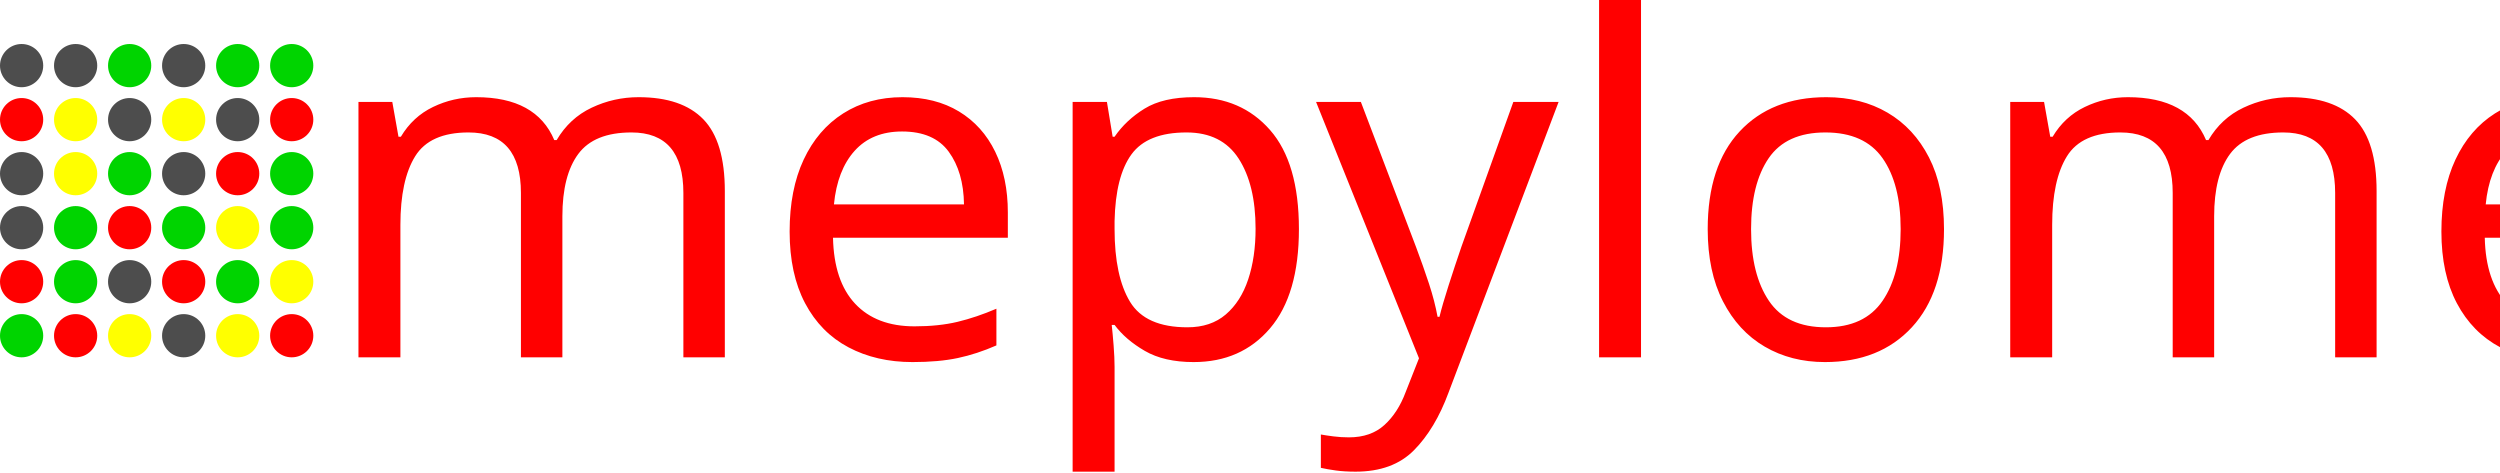
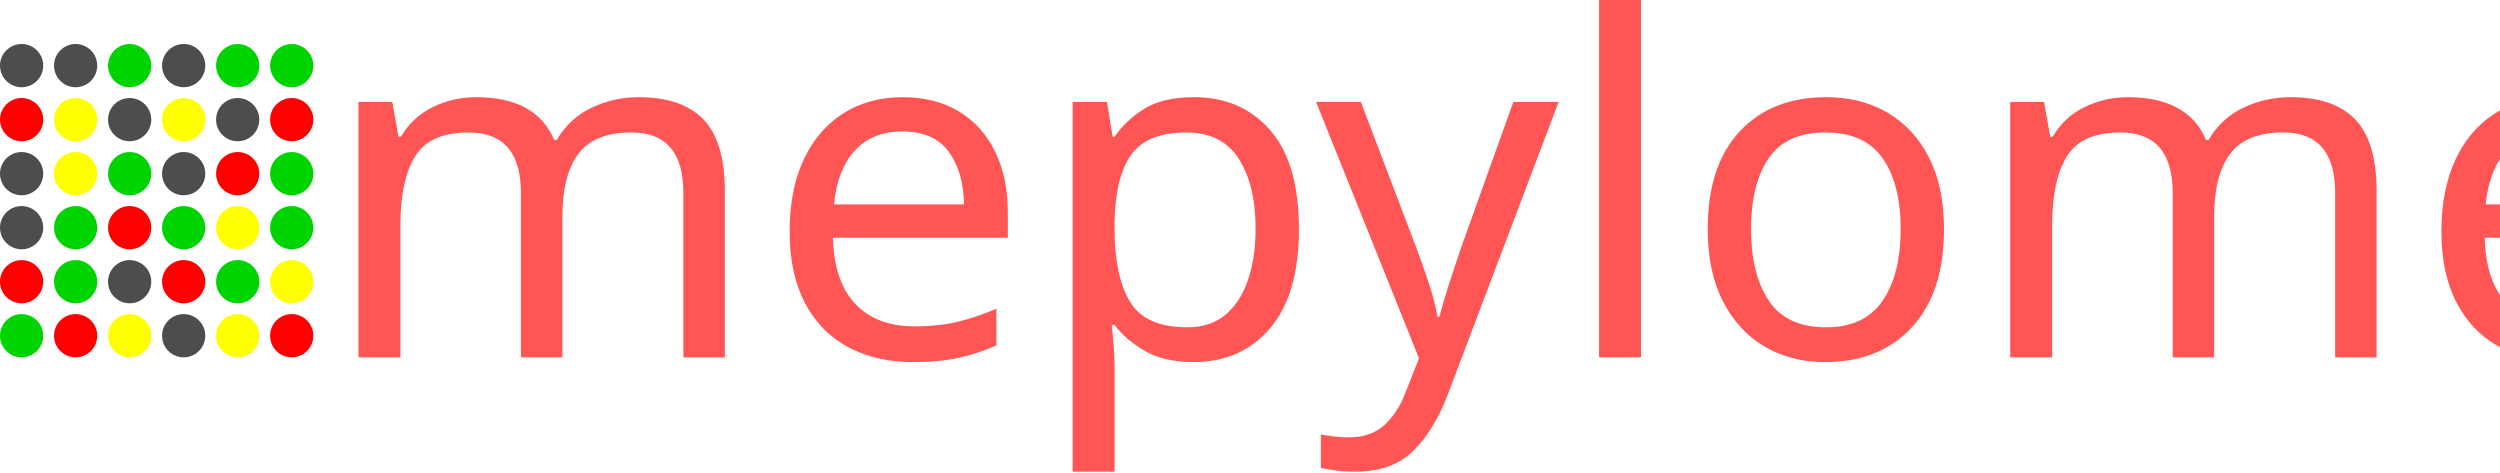
<svg xmlns="http://www.w3.org/2000/svg" width="462.791mm" height="87.489mm" viewBox="0 0 462.791 87.489" version="1.1" id="svg5">
  <defs id="defs2">
    <rect x="261.419" y="3.27" width="2143.166" height="478.586" id="rect6930" />
  </defs>
  <g id="layer1" transform="translate(-10,-1.852845)">
    <circle style="fill:#4d4d4d" id="path103" cx="14" cy="14" r="4" />
    <circle style="fill:#4d4d4d" id="path103-3" cx="24" cy="14" r="4" />
    <circle style="fill:#00d400" id="path103-3-6" cx="54" cy="14" r="4" />
    <circle style="fill:#00d400" id="path103-3-6-5" cx="64" cy="14" r="4" />
    <circle style="fill:#4d4d4d" id="path103-3-5" cx="44" cy="14" r="4" />
    <circle style="fill:#00d400" id="path103-3-3" cx="34" cy="14" r="4" />
    <circle style="fill:#ff0000" id="path103-6" cx="14" cy="24" r="4" />
    <circle style="fill:#ffff00" id="path103-3-2" cx="24" cy="24" r="4" />
    <circle style="fill:#4d4d4d" id="path103-3-6-9" cx="54" cy="24" r="4" />
    <circle style="fill:#ff0000" id="path103-3-6-5-1" cx="64" cy="24" r="4" />
    <circle style="fill:#ffff00" id="path103-3-5-2" cx="44" cy="24" r="4" />
    <circle style="fill:#4d4d4d" id="path103-3-3-7" cx="34" cy="24" r="4" />
    <circle style="fill:#4d4d4d" id="path103-0" cx="14" cy="34" r="4" />
    <circle style="fill:#ffff00;fill-opacity:1" id="path103-3-9" cx="24" cy="34" r="4" />
    <circle style="fill:#ff0000" id="path103-3-6-3" cx="54" cy="34" r="4" />
    <circle style="fill:#00d400" id="path103-3-6-5-6" cx="64" cy="34" r="4" />
    <circle style="fill:#4d4d4d" id="path103-3-5-0" cx="44" cy="34" r="4" />
    <circle style="fill:#00d400" id="path103-3-3-6" cx="34" cy="34" r="4" />
    <circle style="fill:#4d4d4d" id="path103-6-2" cx="14" cy="44" r="4" />
    <circle style="fill:#00d400" id="path103-3-2-6" cx="24" cy="44" r="4" />
    <circle style="fill:#ffff00;fill-opacity:1" id="path103-3-6-9-1" cx="54" cy="44" r="4" />
    <circle style="fill:#00d400" id="path103-3-6-5-1-8" cx="64" cy="44" r="4" />
    <circle style="fill:#00d400" id="path103-3-5-2-7" cx="44" cy="44" r="4" />
    <circle style="fill:#ff0000" id="path103-3-3-7-9" cx="34" cy="44" r="4" />
    <circle style="fill:#ff0000" id="path103-2" cx="14" cy="54" r="4" />
    <circle style="fill:#00d400" id="path103-3-0" cx="24" cy="54" r="4" />
    <circle style="fill:#00d400;fill-opacity:1" id="path103-3-6-2" cx="54" cy="54" r="4" />
    <circle style="fill:#ffff00" id="path103-3-6-5-3" cx="64" cy="54" r="4" />
    <circle style="fill:#ff0000" id="path103-3-5-7" cx="44" cy="54" r="4" />
    <circle style="fill:#4d4d4d" id="path103-3-3-5" cx="34" cy="54" r="4" />
    <circle style="fill:#00d400" id="path103-6-9" cx="14" cy="64" r="4" />
    <circle style="fill:#ff0000" id="path103-3-2-2" cx="24" cy="64" r="4" />
    <circle style="fill:#ffff00" id="path103-3-6-9-2" cx="54" cy="64" r="4" />
    <circle style="fill:#ff0000" id="path103-3-6-5-1-89" cx="64" cy="64" r="4" />
    <circle style="fill:#4d4d4d;fill-opacity:1" id="path103-3-5-2-73" cx="44" cy="64" r="4" />
    <circle style="fill:#ffff00" id="path103-3-3-7-6" cx="34" cy="64" r="4" />
-     <text xml:space="preserve" transform="matrix(0.2645833,0,0,0.2645833,-0.3046925,-13.93811)" id="text6928" style="font-style:normal;font-variant:normal;font-weight:normal;font-stretch:normal;font-size:333.333px;line-height:1.25;font-family:Cabin;-inkscape-font-specification:Cabin;white-space:pre;shape-inside:url(#rect6930);fill:#ff0000;fill-opacity:1;stroke:none">
-       <tspan x="261.418" y="309.682" id="tspan26791">mepylome</tspan>
+     <text xml:space="preserve" transform="matrix(0.2645833,0,0,0.2645833,-0.3046925,-13.93811)" id="text6928" style="font-style:normal;font-variant:normal;font-weight:normal;font-stretch:normal;font-size:333.333px;line-height:1.25;font-family:Cabin;-inkscape-font-specification:Cabin;white-space:pre;shape-inside:url(#rect6930);fill:#ff5555;fill-opacity:1;stroke:none">
+       <tspan x="261.418" y="309.682" id="tspan4381">mepylome</tspan>
    </text>
  </g>
</svg>
